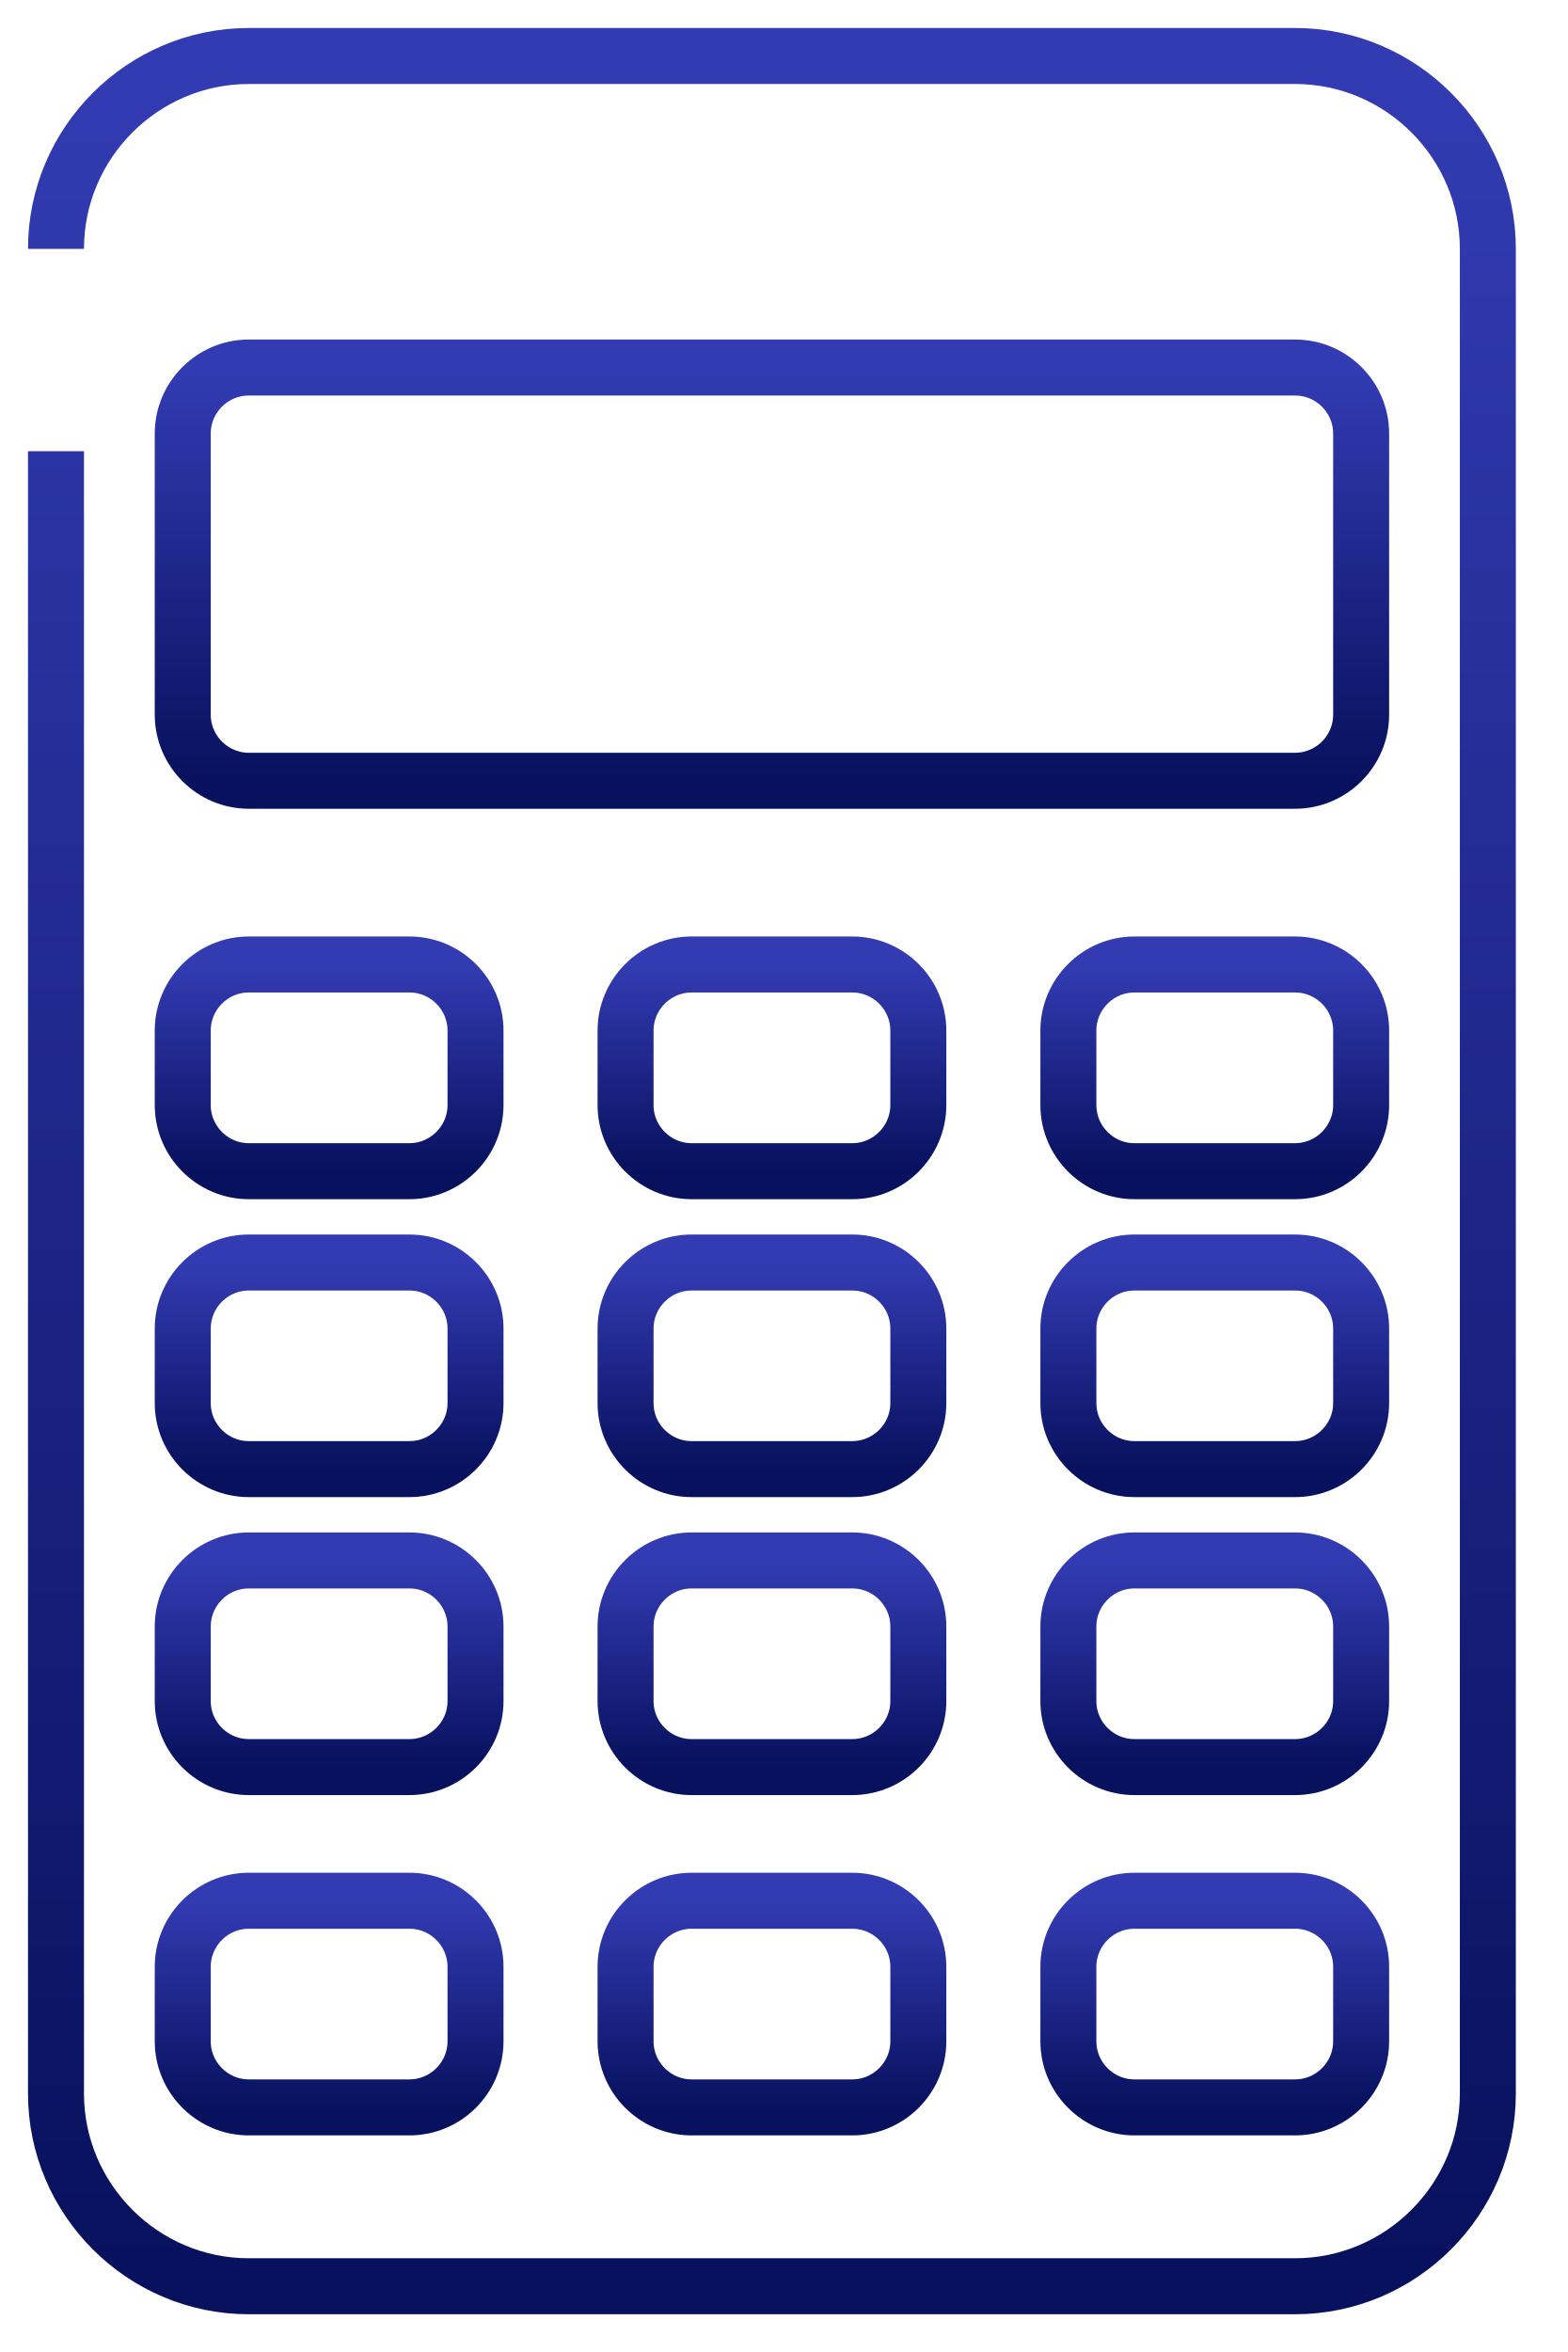
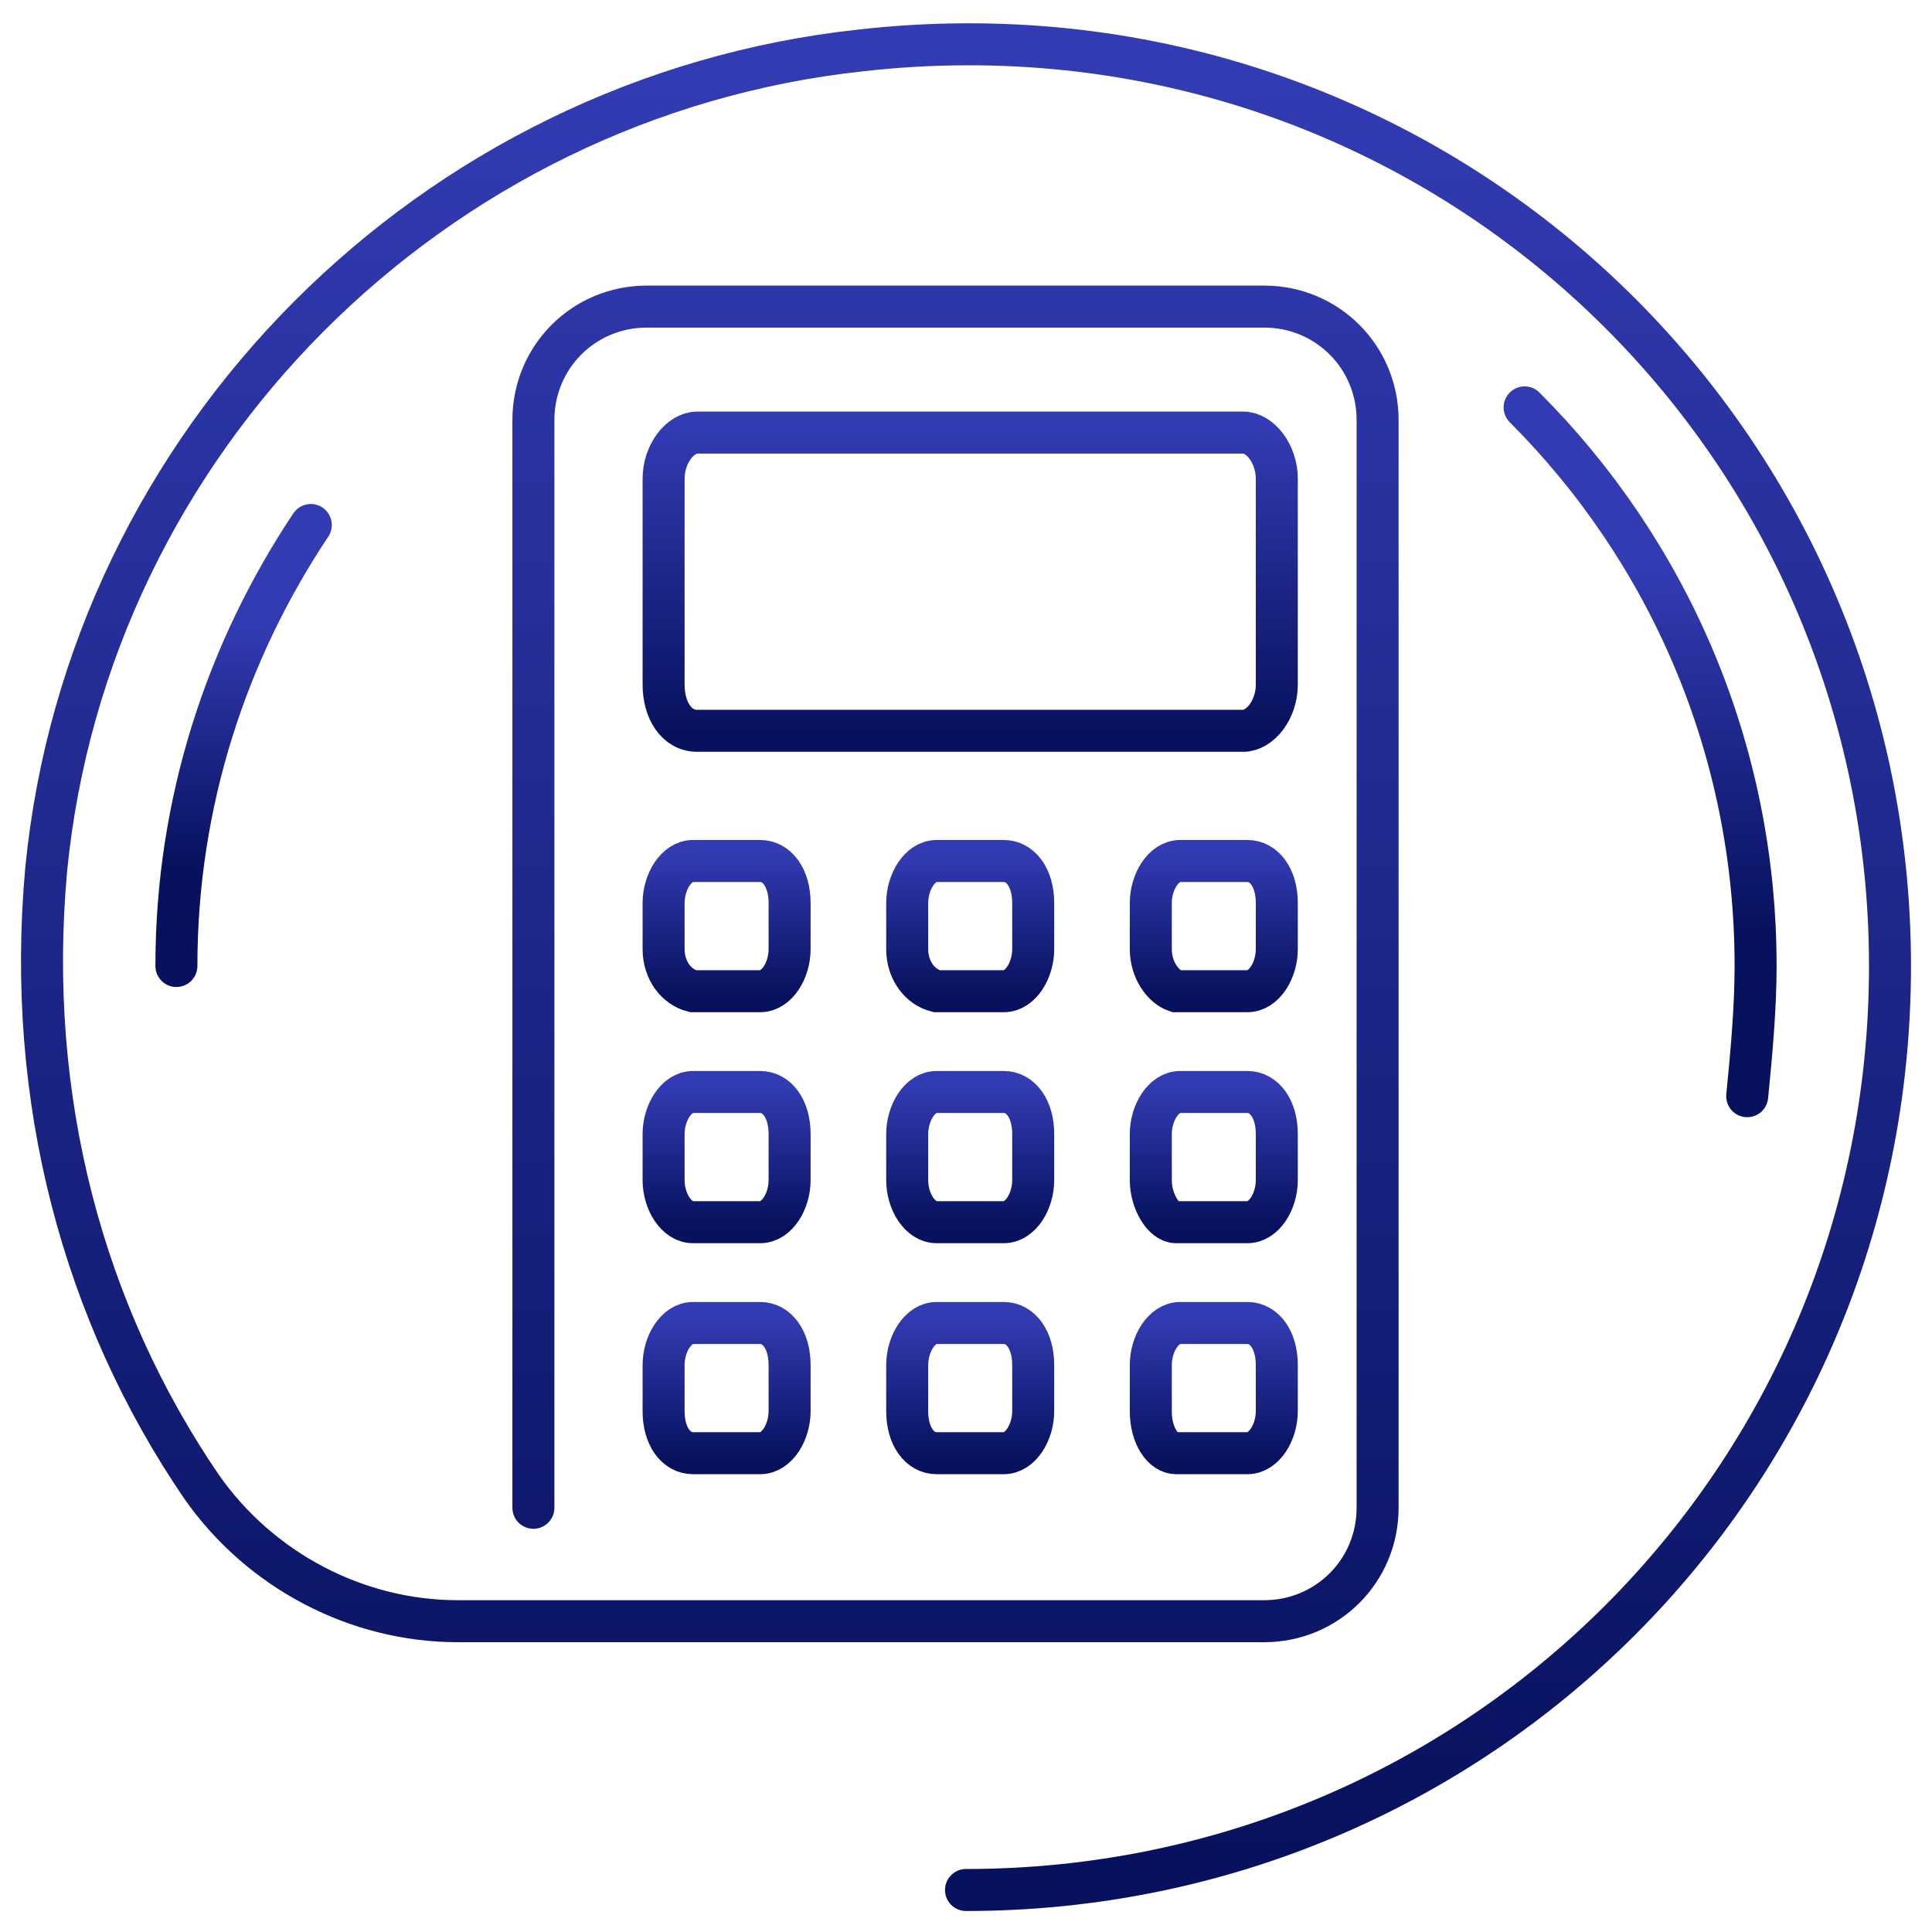
- <svg xmlns="http://www.w3.org/2000/svg" width="28" height="42" viewBox="0 0 28 42">
+ <svg xmlns="http://www.w3.org/2000/svg" width="46" height="46" viewBox="0 0 46 46">
  <defs>
-     <linearGradient id="ldjngt4o9a" x1="50%" x2="50%" y1="0%" y2="100%">
+     <linearGradient id="ipjshuajja" x1="50.498%" x2="50.498%" y1="23.331%" y2="76.321%">
      <stop offset="0%" stop-color="#333bb3" />
      <stop offset="100%" stop-color="#07115d" />
    </linearGradient>
-     <linearGradient id="vhrbfpa2gb" x1="50%" x2="50%" y1="0%" y2="100%">
+     <linearGradient id="ft37scyxjb" x1="48.916%" x2="48.916%" y1="22.549%" y2="77.357%">
      <stop offset="0%" stop-color="#333bb3" />
      <stop offset="100%" stop-color="#07115d" />
    </linearGradient>
-     <linearGradient id="v7id6qig8c" x1="50%" x2="50%" y1="0%" y2="100%">
+     <linearGradient id="togn14xsdc" x1="50.042%" x2="50.042%" y1="2.297%" y2="97.672%">
      <stop offset="0%" stop-color="#333bb3" />
      <stop offset="100%" stop-color="#07115d" />
    </linearGradient>
-     <linearGradient id="ww5a32dl3d" x1="50%" x2="50%" y1="0%" y2="100%">
+     <linearGradient id="h7j4yflibd" x1="49.955%" x2="49.955%" y1="-1.921%" y2="100.646%">
+       <stop offset="0%" stop-color="#333bb3" />
+       <stop offset="100%" stop-color="#07115d" />
+     </linearGradient>
+     <linearGradient id="qznvxbrrye" x1="49.688%" x2="49.688%" y1="-6.073%" y2="101.815%">
+       <stop offset="0%" stop-color="#333bb3" />
+       <stop offset="100%" stop-color="#07115d" />
+     </linearGradient>
+     <linearGradient id="el62dp1c0f" x1="49.456%" x2="49.456%" y1="-6.073%" y2="101.815%">
+       <stop offset="0%" stop-color="#333bb3" />
+       <stop offset="100%" stop-color="#07115d" />
+     </linearGradient>
+     <linearGradient id="c87x6ywtxg" x1="49.224%" x2="49.224%" y1="-6.073%" y2="101.815%">
+       <stop offset="0%" stop-color="#333bb3" />
+       <stop offset="100%" stop-color="#07115d" />
+     </linearGradient>
+     <linearGradient id="ehf2uaaokh" x1="49.688%" x2="49.688%" y1="-4.857%" y2="103.032%">
+       <stop offset="0%" stop-color="#333bb3" />
+       <stop offset="100%" stop-color="#07115d" />
+     </linearGradient>
+     <linearGradient id="vb8yinfz7i" x1="49.456%" x2="49.456%" y1="-4.857%" y2="103.032%">
+       <stop offset="0%" stop-color="#333bb3" />
+       <stop offset="100%" stop-color="#07115d" />
+     </linearGradient>
+     <linearGradient id="9kbzinu4lj" x1="49.224%" x2="49.224%" y1="-4.857%" y2="103.032%">
+       <stop offset="0%" stop-color="#333bb3" />
+       <stop offset="100%" stop-color="#07115d" />
+     </linearGradient>
+     <linearGradient id="7fy47axv3k" x1="49.688%" x2="49.688%" y1="-3.64%" y2="104.26%">
+       <stop offset="0%" stop-color="#333bb3" />
+       <stop offset="100%" stop-color="#07115d" />
+     </linearGradient>
+     <linearGradient id="52wptupl5l" x1="49.456%" x2="49.456%" y1="-3.64%" y2="104.26%">
+       <stop offset="0%" stop-color="#333bb3" />
+       <stop offset="100%" stop-color="#07115d" />
+     </linearGradient>
+     <linearGradient id="qi8t6jah6m" x1="49.224%" x2="49.224%" y1="-3.64%" y2="104.26%">
      <stop offset="0%" stop-color="#333bb3" />
      <stop offset="100%" stop-color="#07115d" />
    </linearGradient>
  </defs>
-   <g fill="none" fill-rule="evenodd">
+   <g fill="none" fill-rule="evenodd" stroke-linecap="round">
    <g>
      <g>
-         <path stroke="url(#ldjngt4o9a)" d="M0 3.444C0 1.549 1.55 0 3.443 0h18.688c1.894 0 3.443 1.55 3.443 3.444v32.94c0 1.893-1.55 3.442-3.443 3.442H3.443C1.55 39.826 0 38.277 0 36.383V7.057" transform="translate(-1329 -19) translate(1330 20)" />
-         <path stroke="url(#vhrbfpa2gb)" d="M2.264 11.763v-5.02c0-.65.53-1.18 1.179-1.18h18.688c.649 0 1.18.53 1.18 1.179v5.02c0 .649-.531 1.18-1.18 1.18H3.443c-.648 0-1.179-.531-1.179-1.18z" transform="translate(-1329 -19) translate(1330 20)" />
-         <path stroke="url(#v7id6qig8c)" d="M2.264 18.734v-1.331c0-.648.53-1.18 1.179-1.18h2.87c.649 0 1.18.53 1.18 1.18v1.331c0 .648-.531 1.18-1.18 1.18h-2.87c-.648 0-1.179-.532-1.179-1.18z" transform="translate(-1329 -19) translate(1330 20)" />
-         <path stroke="url(#ww5a32dl3d)" d="M2.264 24.055v-1.33c0-.65.53-1.18 1.179-1.18h2.87c.649 0 1.18.53 1.18 1.179v1.331c0 .648-.531 1.179-1.18 1.179h-2.87c-.648 0-1.179-.53-1.179-1.179z" transform="translate(-1329 -19) translate(1330 20)" />
-         <path stroke="url(#v7id6qig8c)" d="M2.264 29.377v-1.332c0-.648.53-1.18 1.179-1.18h2.87c.649 0 1.18.531 1.18 1.18v1.332c0 .648-.531 1.178-1.18 1.178h-2.87c-.648 0-1.179-.53-1.179-1.178z" transform="translate(-1329 -19) translate(1330 20)" />
-         <path stroke="url(#ww5a32dl3d)" d="M2.264 35.452v-1.33c0-.65.53-1.18 1.179-1.18h2.87c.649 0 1.18.53 1.18 1.179v1.331c0 .649-.531 1.18-1.18 1.18h-2.87c-.648 0-1.179-.531-1.179-1.18z" transform="translate(-1329 -19) translate(1330 20)" />
-         <path stroke="url(#v7id6qig8c)" d="M10.173 18.734v-1.331c0-.648.53-1.18 1.18-1.18h2.869c.649 0 1.18.53 1.18 1.18v1.331c0 .648-.531 1.18-1.18 1.18h-2.87c-.648 0-1.179-.532-1.179-1.18z" transform="translate(-1329 -19) translate(1330 20)" />
-         <path stroke="url(#ww5a32dl3d)" d="M10.173 24.055v-1.33c0-.65.53-1.18 1.18-1.18h2.869c.649 0 1.18.53 1.18 1.179v1.331c0 .648-.531 1.179-1.18 1.179h-2.87c-.648 0-1.179-.53-1.179-1.179z" transform="translate(-1329 -19) translate(1330 20)" />
-         <path stroke="url(#v7id6qig8c)" d="M10.173 29.377v-1.332c0-.648.53-1.18 1.18-1.18h2.869c.649 0 1.18.531 1.18 1.18v1.332c0 .648-.531 1.178-1.18 1.178h-2.87c-.648 0-1.179-.53-1.179-1.178z" transform="translate(-1329 -19) translate(1330 20)" />
-         <path stroke="url(#ww5a32dl3d)" d="M10.173 35.452v-1.33c0-.65.53-1.18 1.18-1.18h2.869c.649 0 1.18.53 1.18 1.179v1.331c0 .649-.531 1.18-1.18 1.18h-2.87c-.648 0-1.179-.531-1.179-1.18z" transform="translate(-1329 -19) translate(1330 20)" />
-         <path stroke="url(#v7id6qig8c)" d="M18.082 18.734v-1.331c0-.648.53-1.18 1.18-1.18h2.869c.649 0 1.18.53 1.18 1.18v1.331c0 .648-.531 1.18-1.18 1.18h-2.87c-.648 0-1.179-.532-1.179-1.18z" transform="translate(-1329 -19) translate(1330 20)" />
-         <path stroke="url(#ww5a32dl3d)" d="M18.082 24.055v-1.33c0-.65.53-1.18 1.18-1.18h2.869c.649 0 1.18.53 1.18 1.179v1.331c0 .648-.531 1.179-1.18 1.179h-2.87c-.648 0-1.179-.53-1.179-1.179z" transform="translate(-1329 -19) translate(1330 20)" />
-         <path stroke="url(#v7id6qig8c)" d="M18.082 29.377v-1.332c0-.648.53-1.18 1.18-1.18h2.869c.649 0 1.18.531 1.18 1.18v1.332c0 .648-.531 1.178-1.18 1.178h-2.87c-.648 0-1.179-.53-1.179-1.178z" transform="translate(-1329 -19) translate(1330 20)" />
-         <path stroke="url(#ww5a32dl3d)" d="M18.082 35.452v-1.33c0-.65.53-1.18 1.18-1.18h2.869c.649 0 1.18.53 1.18 1.179v1.331c0 .649-.531 1.18-1.18 1.18h-2.87c-.648 0-1.179-.531-1.179-1.18z" transform="translate(-1329 -19) translate(1330 20)" />
+         <path stroke="url(#ipjshuajja)" d="M35.3 8.7c3.4 3.4 5.5 8.1 5.5 13.3 0 1-.1 2.1-.2 3.1" transform="translate(-1312 -19) translate(1313 20)" />
+         <path stroke="url(#ft37scyxjb)" d="M3.2 22c0-3.9 1.2-7.5 3.2-10.5" transform="translate(-1312 -19) translate(1313 20)" />
+         <path stroke="url(#togn14xsdc)" d="M11.7 34.9V9c0-1.5 1.2-2.7 2.7-2.7h14.7c1.5 0 2.7 1.2 2.7 2.7v25.9c0 1.5-1.2 2.7-2.7 2.7H9.9c-2.4 0-4.7-1.2-6.1-3.2C1 30.3-.4 25.2.1 19.7 1.1 9.5 9.3 1.3 19.5.2 32.8-1.3 44 9 44 22c0 12.2-9.8 22-22 22" transform="translate(-1312 -19) translate(1313 20)" />
+         <path stroke="url(#h7j4yflibd)" d="M14.8 15.3v-4.9c0-.6.4-1.1.8-1.1h13c.4 0 .8.5.8 1.1v4.9c0 .6-.4 1.1-.8 1.1h-13c-.5 0-.8-.5-.8-1.1z" transform="translate(-1312 -19) translate(1313 20)" />
+         <path stroke="url(#qznvxbrrye)" d="M14.8 21.6v-1.1c0-.5.3-1 .7-1h1.6c.4 0 .7.4.7 1v1.1c0 .5-.3 1-.7 1h-1.6c-.4-.1-.7-.5-.7-1z" transform="translate(-1312 -19) translate(1313 20)" />
+         <path stroke="url(#el62dp1c0f)" d="M20.6 21.6v-1.1c0-.5.3-1 .7-1h1.6c.4 0 .7.4.7 1v1.1c0 .5-.3 1-.7 1h-1.6c-.4-.1-.7-.5-.7-1z" transform="translate(-1312 -19) translate(1313 20)" />
+         <path stroke="url(#c87x6ywtxg)" d="M26.4 21.6v-1.1c0-.5.3-1 .7-1h1.6c.4 0 .7.4.7 1v1.1c0 .5-.3 1-.7 1H27c-.3-.1-.6-.5-.6-1z" transform="translate(-1312 -19) translate(1313 20)" />
+         <path stroke="url(#ehf2uaaokh)" d="M14.8 27.1V26c0-.5.3-1 .7-1h1.6c.4 0 .7.4.7 1v1.1c0 .5-.3 1-.7 1h-1.6c-.4 0-.7-.5-.7-1z" transform="translate(-1312 -19) translate(1313 20)" />
+         <path stroke="url(#vb8yinfz7i)" d="M20.6 27.1V26c0-.5.3-1 .7-1h1.6c.4 0 .7.4.7 1v1.1c0 .5-.3 1-.7 1h-1.6c-.4 0-.7-.5-.7-1z" transform="translate(-1312 -19) translate(1313 20)" />
+         <path stroke="url(#9kbzinu4lj)" d="M26.4 27.1V26c0-.5.3-1 .7-1h1.6c.4 0 .7.4.7 1v1.1c0 .5-.3 1-.7 1H27c-.3 0-.6-.5-.6-1z" transform="translate(-1312 -19) translate(1313 20)" />
+         <path stroke="url(#7fy47axv3k)" d="M14.8 32.6v-1.1c0-.5.3-1 .7-1h1.6c.4 0 .7.4.7 1v1.1c0 .5-.3 1-.7 1h-1.6c-.4 0-.7-.4-.7-1z" transform="translate(-1312 -19) translate(1313 20)" />
+         <path stroke="url(#52wptupl5l)" d="M20.6 32.6v-1.1c0-.5.3-1 .7-1h1.6c.4 0 .7.4.7 1v1.1c0 .5-.3 1-.7 1h-1.6c-.4 0-.7-.4-.7-1z" transform="translate(-1312 -19) translate(1313 20)" />
+         <path stroke="url(#qi8t6jah6m)" d="M26.4 32.6v-1.1c0-.5.3-1 .7-1h1.6c.4 0 .7.4.7 1v1.1c0 .5-.3 1-.7 1H27c-.3 0-.6-.4-.6-1z" transform="translate(-1312 -19) translate(1313 20)" />
      </g>
    </g>
  </g>
</svg>
